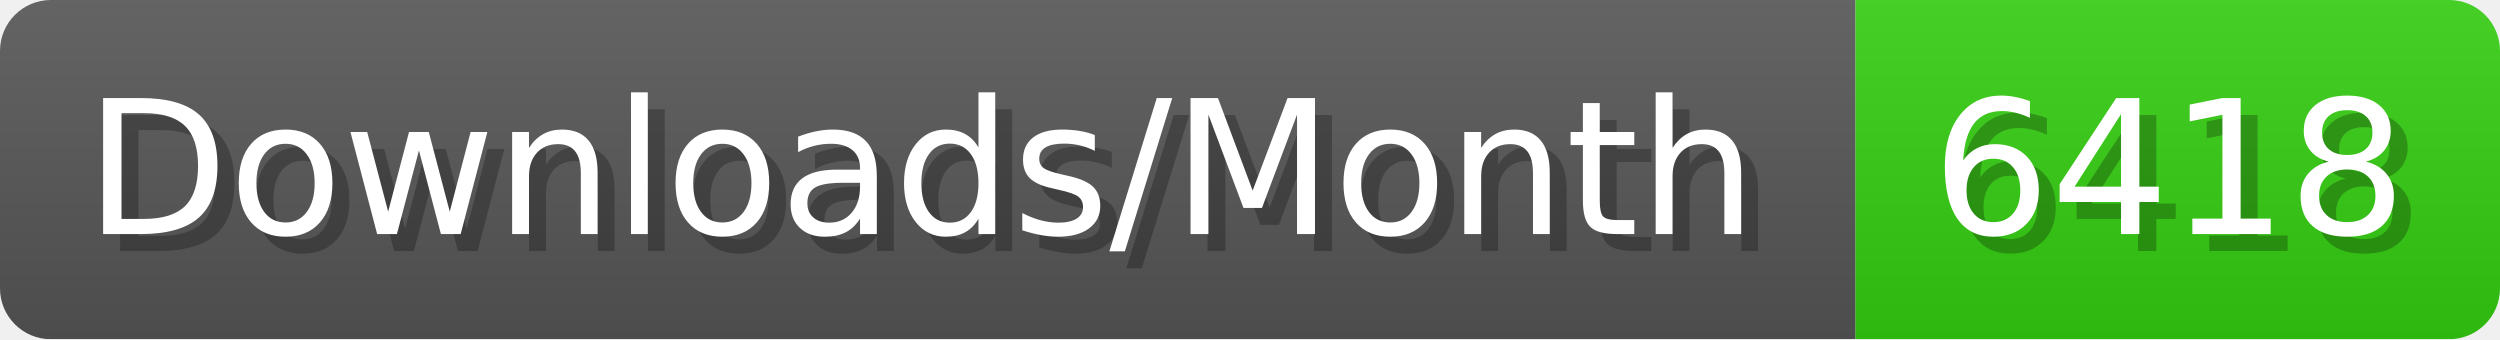
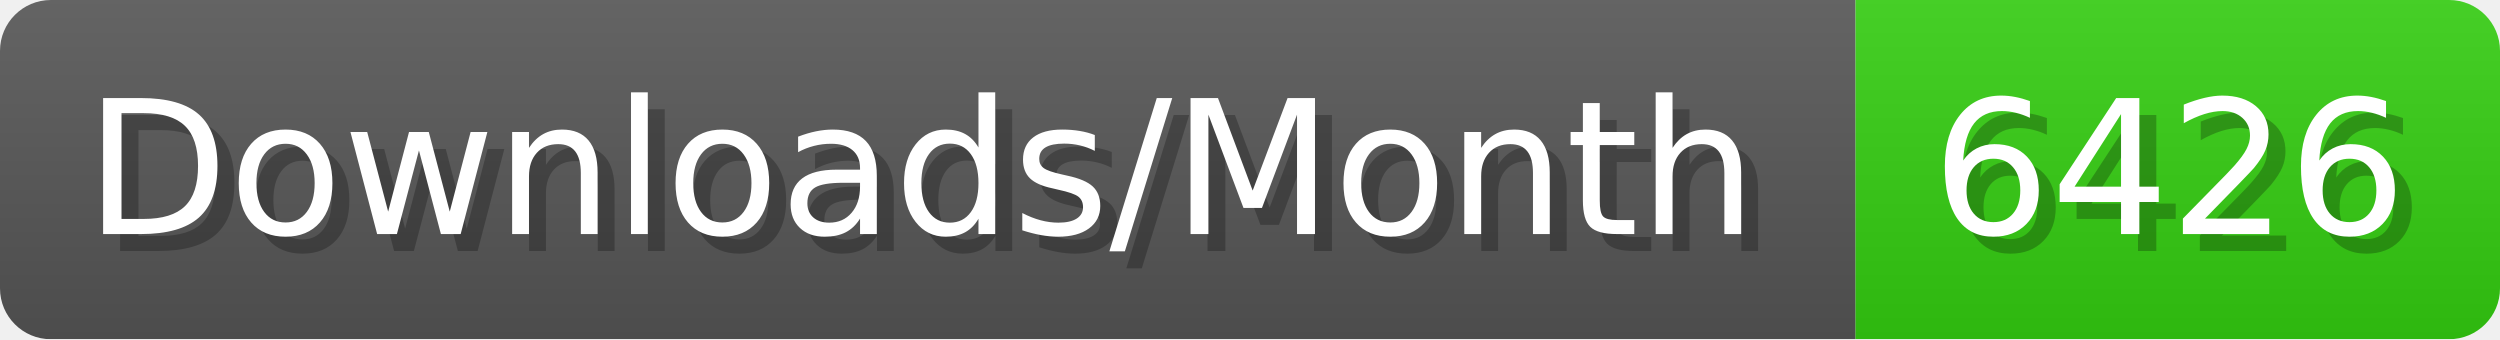
- <svg xmlns="http://www.w3.org/2000/svg" width="147.4" height="20" viewBox="0 0 1474 200" role="img" aria-label="Downloads/Month: 6418">
+ <svg xmlns="http://www.w3.org/2000/svg" width="147.4" height="20" viewBox="0 0 1474 200" role="img" aria-label="Downloads/Month: 6426">
  <linearGradient id="YlXUI" x2="0" y2="100%">
    <stop offset="0" stop-opacity=".1" stop-color="#EEE" />
    <stop offset="1" stop-opacity=".1" />
  </linearGradient>
  <mask id="JHhop">
    <rect width="1474" height="200" rx="30" fill="#FFF" />
  </mask>
  <g mask="url(#JHhop)">
    <rect width="1094" height="200" fill="#555" />
    <rect width="380" height="200" fill="#3C1" x="1094" />
    <rect width="1474" height="200" fill="url(#YlXUI)" />
  </g>
  <g aria-hidden="true" fill="#fff" text-anchor="start" font-family="Verdana,DejaVu Sans,sans-serif" font-size="110">
    <text x="60" y="148" textLength="994" fill="#000" opacity="0.25">Downloads/Month</text>
    <text x="50" y="138" textLength="994">Downloads/Month</text>
-     <text x="1149" y="148" textLength="280" fill="#000" opacity="0.25">6418</text>
-     <text x="1139" y="138" textLength="280">6418</text>
+     <text x="1149" y="148" textLength="280" fill="#000" opacity="0.25">6426</text>
+     <text x="1139" y="138" textLength="280">6426</text>
  </g>
</svg>
